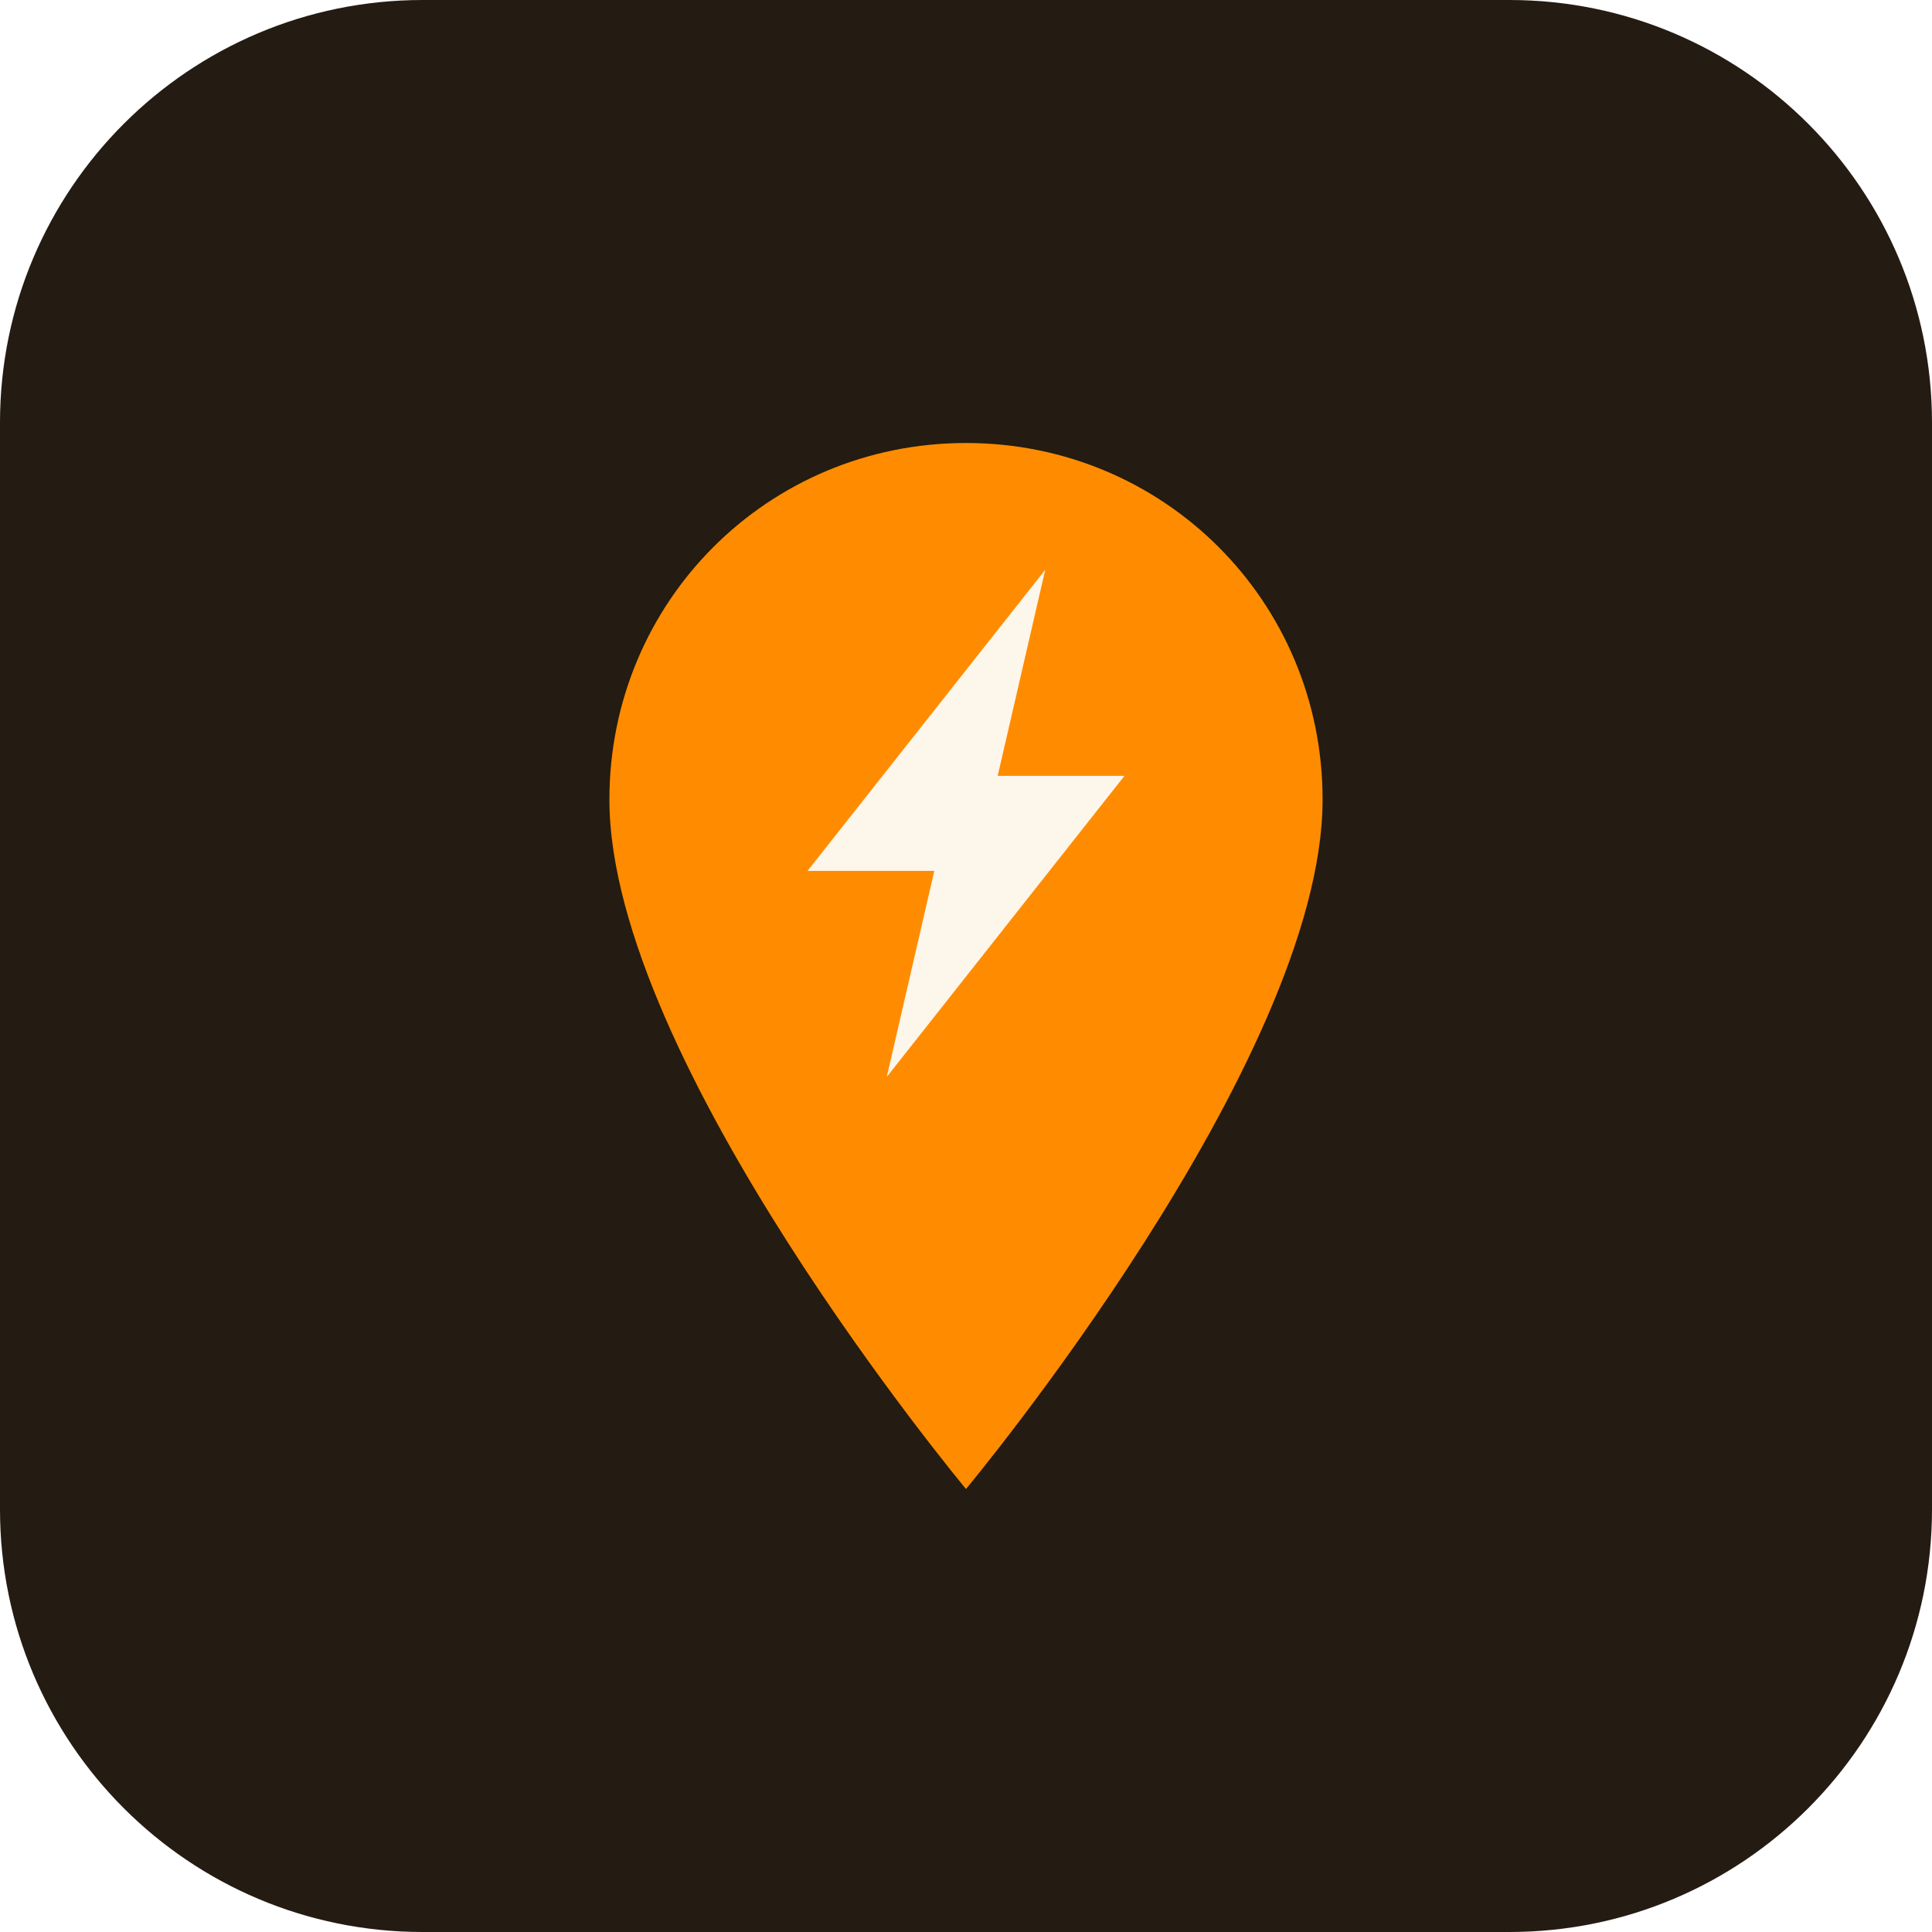
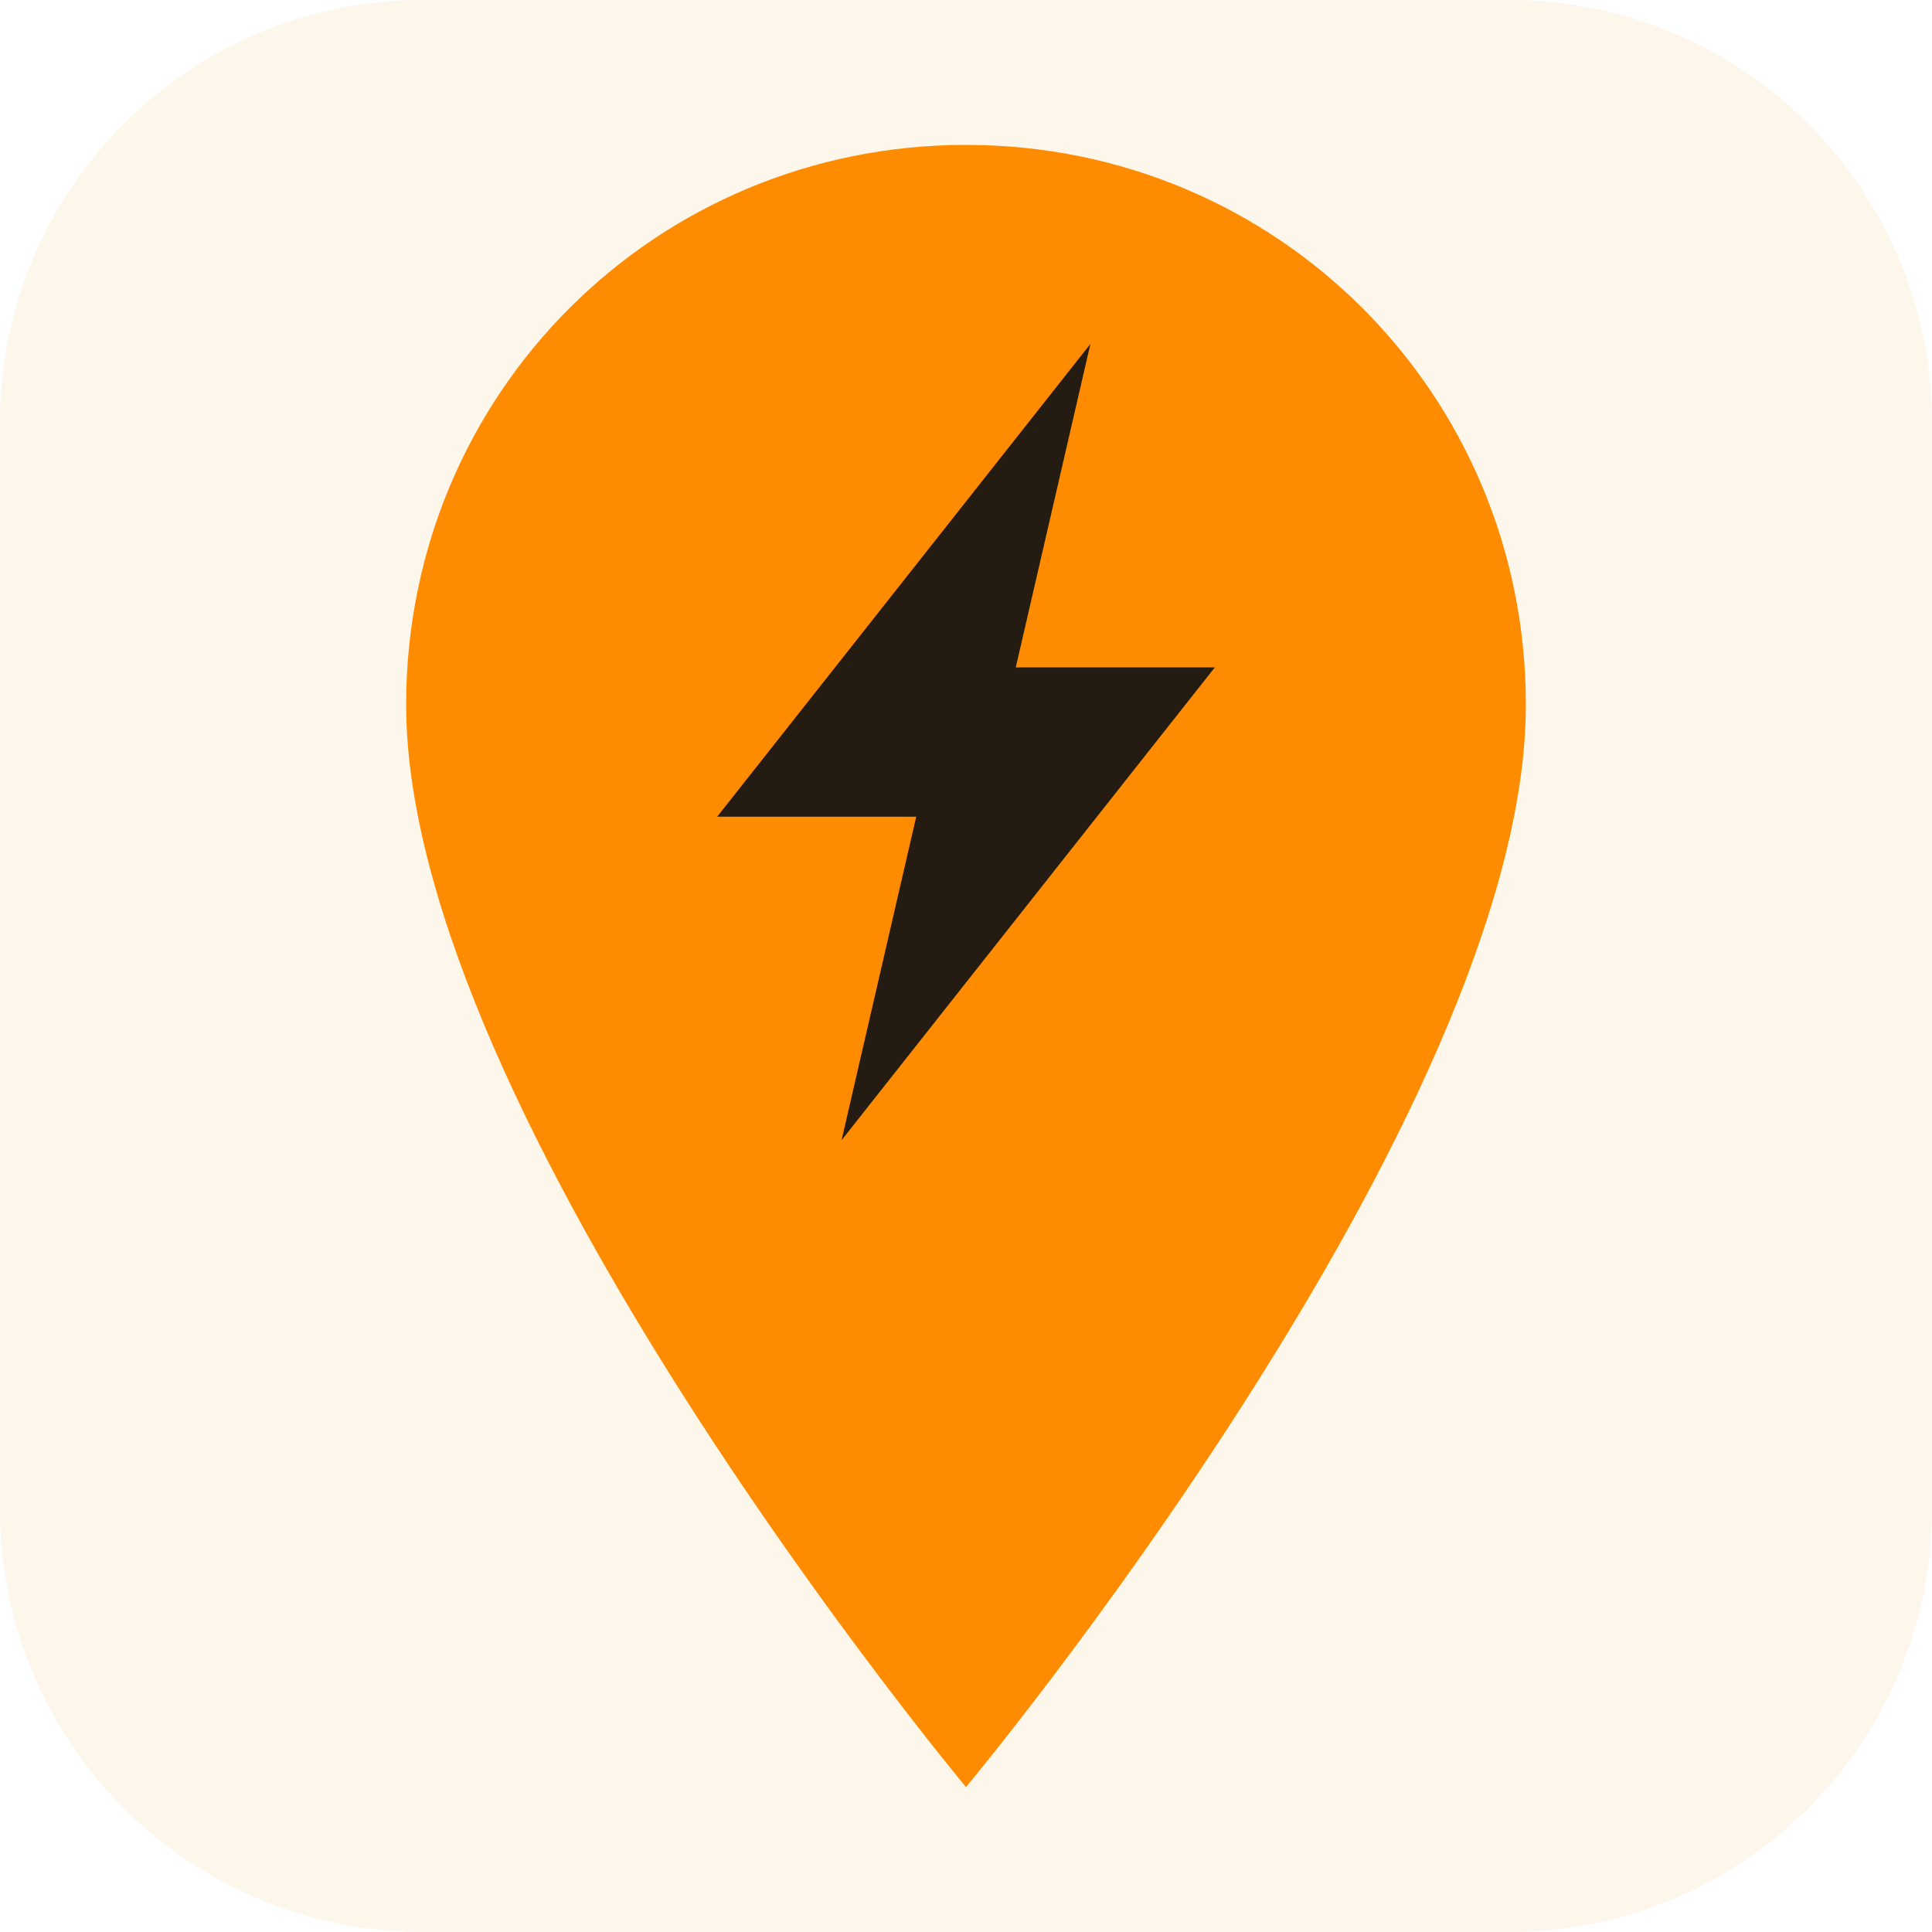
<svg xmlns="http://www.w3.org/2000/svg" viewBox="0 0 512 512">
-   <rect width="512" height="512" rx="112" fill="#241B12" />
-   <g transform="translate(256,256) scale(4.2) translate(-40,-40)">
+   <rect width="512" height="512" rx="112" fill="#FDF6EA" />
+   <g transform="translate(256,256) scale(6.594) translate(-40,-40)">
    <path d="M40 7 C52.5 7 62.5 17 62.5 29.5 C62.5 46 40 73 40 73 C40 73 17.5 46 17.5 29.5 C17.5 17 27.5 7 40 7 Z" fill="#FF8C00" />
-     <path d="M45 15 L30 34 L38 34 L35 47 L50 28 L42 28 Z" fill="#FDF6EA" />
+     <path d="M45 15 L30 34 L38 34 L35 47 L50 28 L42 28 Z" fill="#241B12" />
  </g>
</svg>
